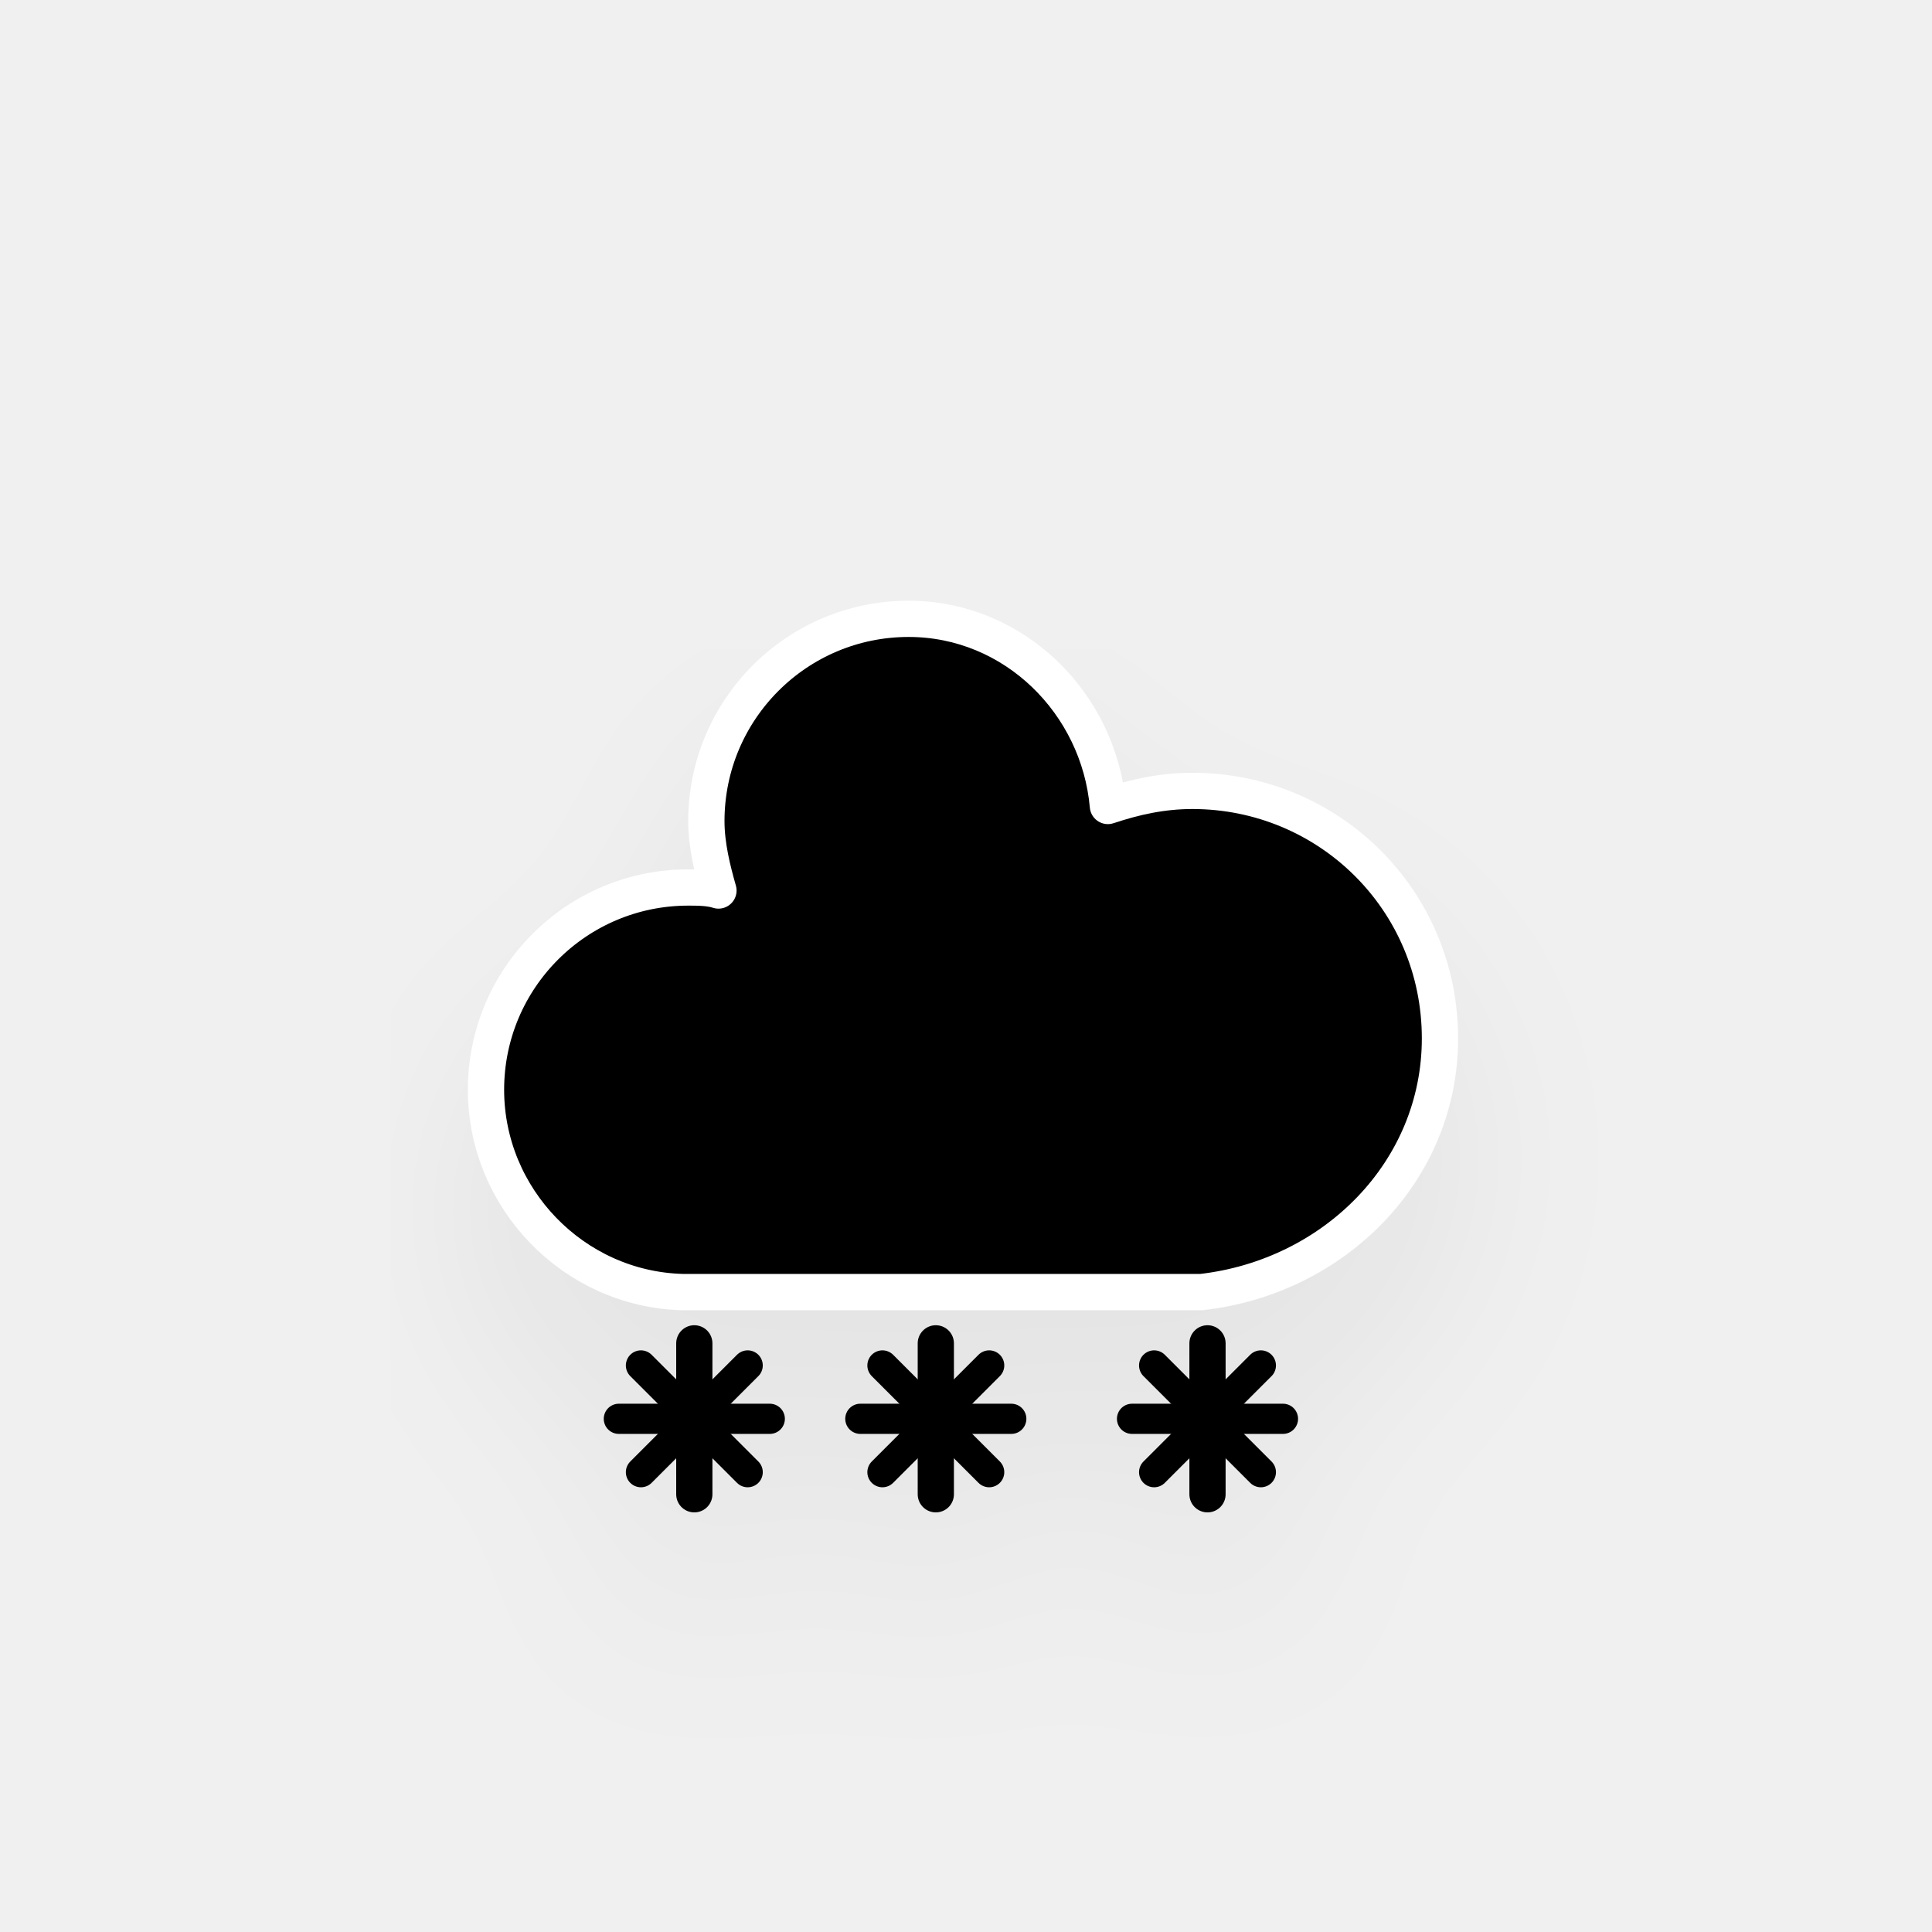
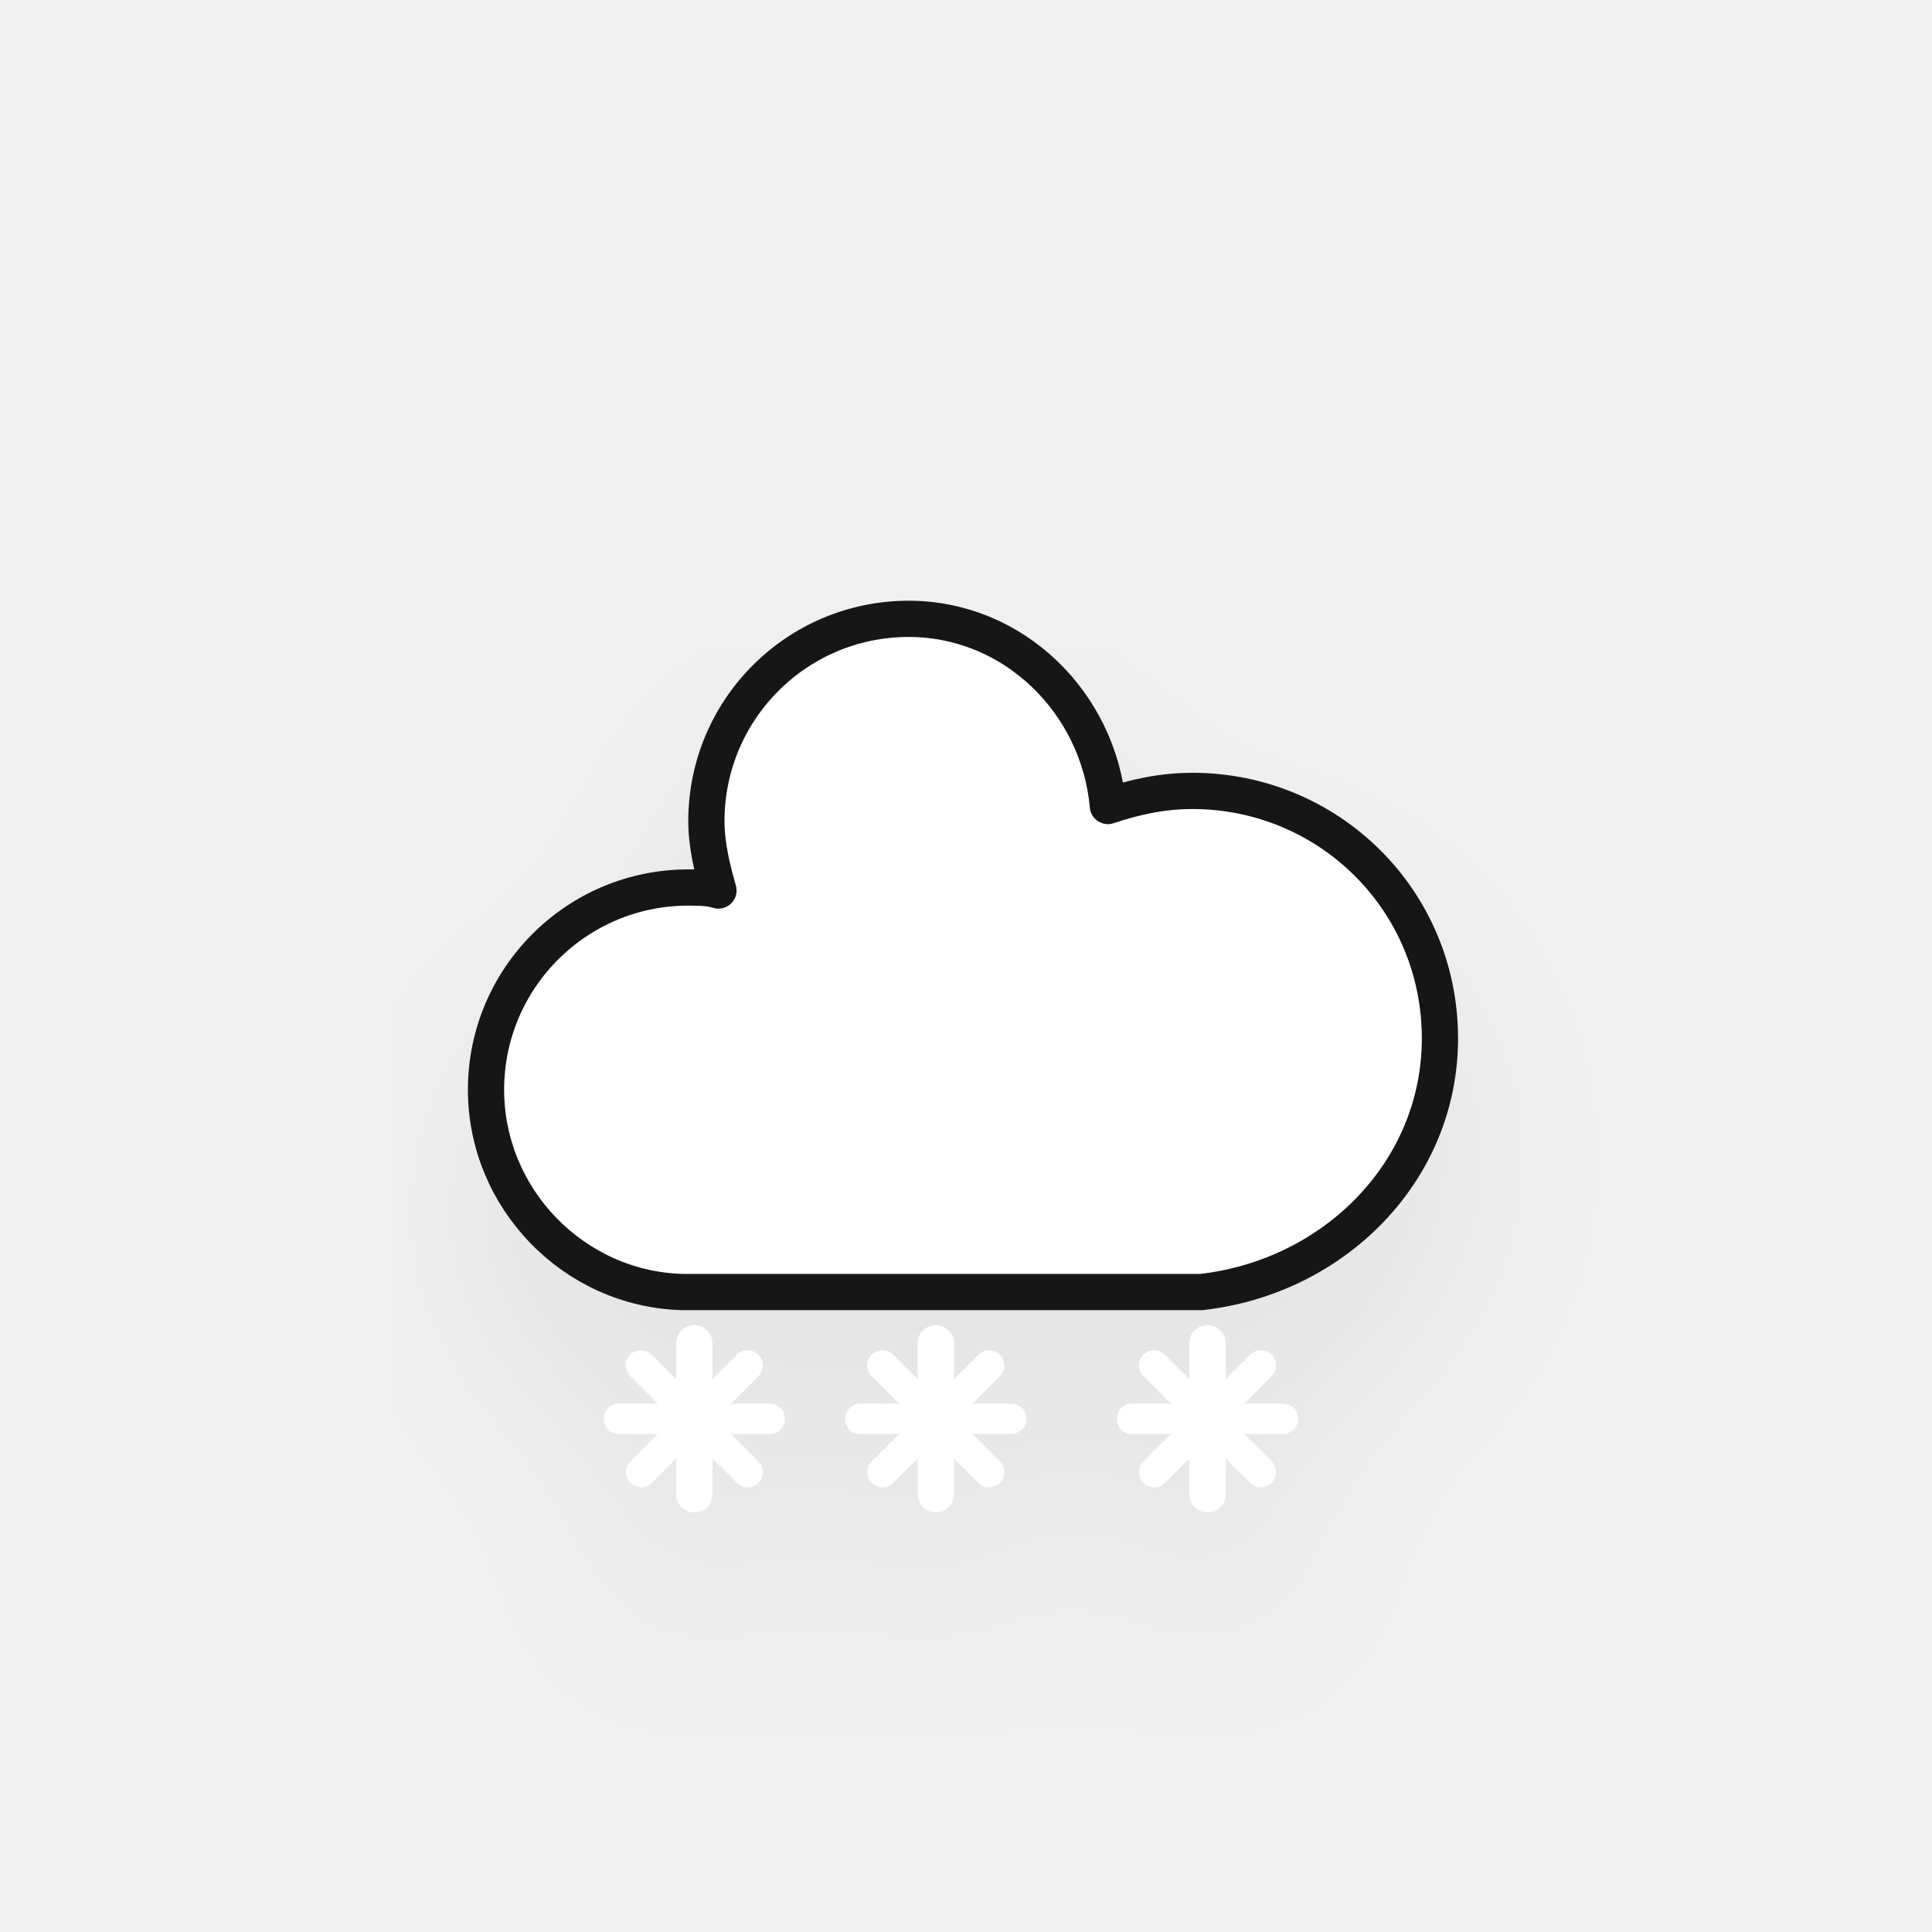
<svg xmlns="http://www.w3.org/2000/svg" version="1.1" width="64" height="64" viewbox="0 0 64 64">
  <defs>
    <filter id="blur" width="200%" height="200%">
      <feGaussianBlur in="SourceAlpha" stdDeviation="3" />
      <feOffset dx="0" dy="4" result="offsetblur" />
      <feComponentTransfer>
        <feFuncA type="linear" slope="0.05" />
      </feComponentTransfer>
      <feMerge>
        <feMergeNode />
        <feMergeNode in="SourceGraphic" />
      </feMerge>
    </filter>
    <style type="text/css">
/*
** CLOUDS
*/
@keyframes am-weather-cloud-2 {
  0% {
    -webkit-transform: translate(0px,0px);
       -moz-transform: translate(0px,0px);
        -ms-transform: translate(0px,0px);
            transform: translate(0px,0px);
  }

  50% {
    -webkit-transform: translate(2px,0px);
       -moz-transform: translate(2px,0px);
        -ms-transform: translate(2px,0px);
            transform: translate(2px,0px);
  }

  100% {
    -webkit-transform: translate(0px,0px);
       -moz-transform: translate(0px,0px);
        -ms-transform: translate(0px,0px);
            transform: translate(0px,0px);
  }
}

.am-weather-cloud-2 {
  -webkit-animation-name: am-weather-cloud-2;
     -moz-animation-name: am-weather-cloud-2;
          animation-name: am-weather-cloud-2;
  -webkit-animation-duration: 3s;
     -moz-animation-duration: 3s;
          animation-duration: 3s;
  -webkit-animation-timing-function: linear;
     -moz-animation-timing-function: linear;
          animation-timing-function: linear;
  -webkit-animation-iteration-count: infinite;
     -moz-animation-iteration-count: infinite;
          animation-iteration-count: infinite;
}

/*
** SNOW
*/
@keyframes am-weather-snow {
  0% {
    -webkit-transform: translateX(0) translateY(0);
       -moz-transform: translateX(0) translateY(0);
        -ms-transform: translateX(0) translateY(0);
            transform: translateX(0) translateY(0);
  }

  33.33% {
    -webkit-transform: translateX(-1.2px) translateY(2px);
       -moz-transform: translateX(-1.2px) translateY(2px);
        -ms-transform: translateX(-1.2px) translateY(2px);
            transform: translateX(-1.2px) translateY(2px);
  }

  66.66% {
    -webkit-transform: translateX(1.4px) translateY(4px);
       -moz-transform: translateX(1.4px) translateY(4px);
        -ms-transform: translateX(1.4px) translateY(4px);
            transform: translateX(1.4px) translateY(4px);
    opacity: 1;
  }

  100% {
    -webkit-transform: translateX(-1.6px) translateY(6px);
       -moz-transform: translateX(-1.6px) translateY(6px);
        -ms-transform: translateX(-1.6px) translateY(6px);
            transform: translateX(-1.6px) translateY(6px);
    opacity: 0;
  }
}

@keyframes am-weather-snow-reverse {
  0% {
    -webkit-transform: translateX(0) translateY(0);
       -moz-transform: translateX(0) translateY(0);
        -ms-transform: translateX(0) translateY(0);
            transform: translateX(0) translateY(0);
  }

  33.33% {
    -webkit-transform: translateX(1.2px) translateY(2px);
       -moz-transform: translateX(1.2px) translateY(2px);
        -ms-transform: translateX(1.2px) translateY(2px);
            transform: translateX(1.2px) translateY(2px);
  }

  66.66% {
    -webkit-transform: translateX(-1.4px) translateY(4px);
       -moz-transform: translateX(-1.4px) translateY(4px);
        -ms-transform: translateX(-1.4px) translateY(4px);
            transform: translateX(-1.4px) translateY(4px);
    opacity: 1;
  }

  100% {
    -webkit-transform: translateX(1.6px) translateY(6px);
       -moz-transform: translateX(1.6px) translateY(6px);
        -ms-transform: translateX(1.6px) translateY(6px);
            transform: translateX(1.6px) translateY(6px);
    opacity: 0;
  }
}

.am-weather-snow-1 {
  -webkit-animation-name: am-weather-snow;
     -moz-animation-name: am-weather-snow;
      -ms-animation-name: am-weather-snow;
          animation-name: am-weather-snow;
  -webkit-animation-duration: 2s;
     -moz-animation-duration: 2s;
      -ms-animation-duration: 2s;
          animation-duration: 2s;
  -webkit-animation-timing-function: linear;
     -moz-animation-timing-function: linear;
      -ms-animation-timing-function: linear;
          animation-timing-function: linear;
  -webkit-animation-iteration-count: infinite;
     -moz-animation-iteration-count: infinite;
      -ms-animation-iteration-count: infinite;
          animation-iteration-count: infinite;
}

.am-weather-snow-2 {
  -webkit-animation-name: am-weather-snow;
     -moz-animation-name: am-weather-snow;
      -ms-animation-name: am-weather-snow;
          animation-name: am-weather-snow;
  -webkit-animation-delay: 1.2s;
     -moz-animation-delay: 1.2s;
      -ms-animation-delay: 1.2s;
          animation-delay: 1.2s;
  -webkit-animation-duration: 2s;
     -moz-animation-duration: 2s;
      -ms-animation-duration: 2s;
          animation-duration: 2s;
  -webkit-animation-timing-function: linear;
     -moz-animation-timing-function: linear;
      -ms-animation-timing-function: linear;
          animation-timing-function: linear;
  -webkit-animation-iteration-count: infinite;
     -moz-animation-iteration-count: infinite;
      -ms-animation-iteration-count: infinite;
          animation-iteration-count: infinite;
}

.am-weather-snow-3 {
  -webkit-animation-name: am-weather-snow-reverse;
     -moz-animation-name: am-weather-snow-reverse;
      -ms-animation-name: am-weather-snow-reverse;
          animation-name: am-weather-snow-reverse;
  -webkit-animation-duration: 2s;
     -moz-animation-duration: 2s;
      -ms-animation-duration: 2s;
          animation-duration: 2s;
  -webkit-animation-timing-function: linear;
     -moz-animation-timing-function: linear;
      -ms-animation-timing-function: linear;
          animation-timing-function: linear;
  -webkit-animation-iteration-count: infinite;
     -moz-animation-iteration-count: infinite;
      -ms-animation-iteration-count: infinite;
          animation-iteration-count: infinite;
}

        </style>
  </defs>
  <g filter="url(#blur)" id="snowy-6">
    <g transform="translate(20,10)">
      <g class="am-weather-cloud-2">
-         <path d="M47.7,35.4c0-4.6-3.7-8.2-8.2-8.2c-1,0-1.9,0.2-2.8,0.5c-0.3-3.4-3.1-6.2-6.6-6.2c-3.7,0-6.7,3-6.7,6.7c0,0.8,0.2,1.6,0.4,2.3    c-0.3-0.1-0.7-0.1-1-0.1c-3.7,0-6.7,3-6.7,6.7c0,3.6,2.9,6.6,6.5,6.7l17.2,0C44.2,43.3,47.7,39.8,47.7,35.4z" fill="#000000" stroke="white" stroke-linejoin="round" stroke-width="1.2" transform="translate(-20,-11)" />
+         <path d="M47.7,35.4c0-4.6-3.7-8.2-8.2-8.2c-1,0-1.9,0.2-2.8,0.5c-0.3-3.4-3.1-6.2-6.6-6.2c-3.7,0-6.7,3-6.7,6.7c0,0.8,0.2,1.6,0.4,2.3    c-0.3-0.1-0.7-0.1-1-0.1c-3.7,0-6.7,3-6.7,6.7c0,3.6,2.9,6.6,6.5,6.7l17.2,0C44.2,43.3,47.7,39.8,47.7,35.4z" fill="#ffffff" stroke="rgb(20,20,20)" stroke-linejoin="round" stroke-width="1.2" transform="translate(-20,-11)" />
      </g>
      <g class="am-weather-snow-1">
        <g transform="translate(3,28)">
-           <line fill="none" stroke="#000000" stroke-linecap="round" stroke-width="1.2" transform="translate(0,9), rotate(0)" x1="0" x2="0" y1="-2.5" y2="2.5" />
-           <line fill="none" stroke="#000000" stroke-linecap="round" stroke-width="1" transform="translate(0,9), rotate(45)" x1="0" x2="0" y1="-2.5" y2="2.5" />
-           <line fill="none" stroke="#000000" stroke-linecap="round" stroke-width="1" transform="translate(0,9), rotate(90)" x1="0" x2="0" y1="-2.5" y2="2.5" />
-           <line fill="none" stroke="#000000" stroke-linecap="round" stroke-width="1" transform="translate(0,9), rotate(135)" x1="0" x2="0" y1="-2.5" y2="2.5" />
+           <line fill="none" stroke="#ffffff" stroke-linecap="round" stroke-width="1.2" transform="translate(0,9), rotate(0)" x1="0" x2="0" y1="-2.5" y2="2.5" />
+           <line fill="none" stroke="#ffffff" stroke-linecap="round" stroke-width="1" transform="translate(0,9), rotate(45)" x1="0" x2="0" y1="-2.5" y2="2.5" />
+           <line fill="none" stroke="#ffffff" stroke-linecap="round" stroke-width="1" transform="translate(0,9), rotate(90)" x1="0" x2="0" y1="-2.5" y2="2.5" />
+           <line fill="none" stroke="#ffffff" stroke-linecap="round" stroke-width="1" transform="translate(0,9), rotate(135)" x1="0" x2="0" y1="-2.5" y2="2.5" />
        </g>
      </g>
      <g class="am-weather-snow-2">
        <g transform="translate(11,28)">
-           <line fill="none" stroke="#000000" stroke-linecap="round" stroke-width="1.2" transform="translate(0,9), rotate(0)" x1="0" x2="0" y1="-2.5" y2="2.5" />
-           <line fill="none" stroke="#000000" stroke-linecap="round" stroke-width="1" transform="translate(0,9), rotate(45)" x1="0" x2="0" y1="-2.5" y2="2.5" />
-           <line fill="none" stroke="#000000" stroke-linecap="round" stroke-width="1" transform="translate(0,9), rotate(90)" x1="0" x2="0" y1="-2.5" y2="2.5" />
-           <line fill="none" stroke="#000000" stroke-linecap="round" stroke-width="1" transform="translate(0,9), rotate(135)" x1="0" x2="0" y1="-2.5" y2="2.5" />
+           <line fill="none" stroke="#ffffff" stroke-linecap="round" stroke-width="1.2" transform="translate(0,9), rotate(0)" x1="0" x2="0" y1="-2.5" y2="2.5" />
+           <line fill="none" stroke="#ffffff" stroke-linecap="round" stroke-width="1" transform="translate(0,9), rotate(45)" x1="0" x2="0" y1="-2.5" y2="2.5" />
+           <line fill="none" stroke="#ffffff" stroke-linecap="round" stroke-width="1" transform="translate(0,9), rotate(90)" x1="0" x2="0" y1="-2.5" y2="2.5" />
+           <line fill="none" stroke="#ffffff" stroke-linecap="round" stroke-width="1" transform="translate(0,9), rotate(135)" x1="0" x2="0" y1="-2.5" y2="2.5" />
        </g>
      </g>
      <g class="am-weather-snow-3">
        <g transform="translate(20,28)">
-           <line fill="none" stroke="#000000" stroke-linecap="round" stroke-width="1.2" transform="translate(0,9), rotate(0)" x1="0" x2="0" y1="-2.5" y2="2.5" />
-           <line fill="none" stroke="#000000" stroke-linecap="round" stroke-width="1" transform="translate(0,9), rotate(45)" x1="0" x2="0" y1="-2.5" y2="2.5" />
-           <line fill="none" stroke="#000000" stroke-linecap="round" stroke-width="1" transform="translate(0,9), rotate(90)" x1="0" x2="0" y1="-2.5" y2="2.5" />
-           <line fill="none" stroke="#000000" stroke-linecap="round" stroke-width="1" transform="translate(0,9), rotate(135)" x1="0" x2="0" y1="-2.5" y2="2.5" />
+           <line fill="none" stroke="#ffffff" stroke-linecap="round" stroke-width="1.2" transform="translate(0,9), rotate(0)" x1="0" x2="0" y1="-2.5" y2="2.5" />
+           <line fill="none" stroke="#ffffff" stroke-linecap="round" stroke-width="1" transform="translate(0,9), rotate(45)" x1="0" x2="0" y1="-2.5" y2="2.5" />
+           <line fill="none" stroke="#ffffff" stroke-linecap="round" stroke-width="1" transform="translate(0,9), rotate(90)" x1="0" x2="0" y1="-2.5" y2="2.5" />
+           <line fill="none" stroke="#ffffff" stroke-linecap="round" stroke-width="1" transform="translate(0,9), rotate(135)" x1="0" x2="0" y1="-2.5" y2="2.5" />
        </g>
      </g>
    </g>
  </g>
</svg>
